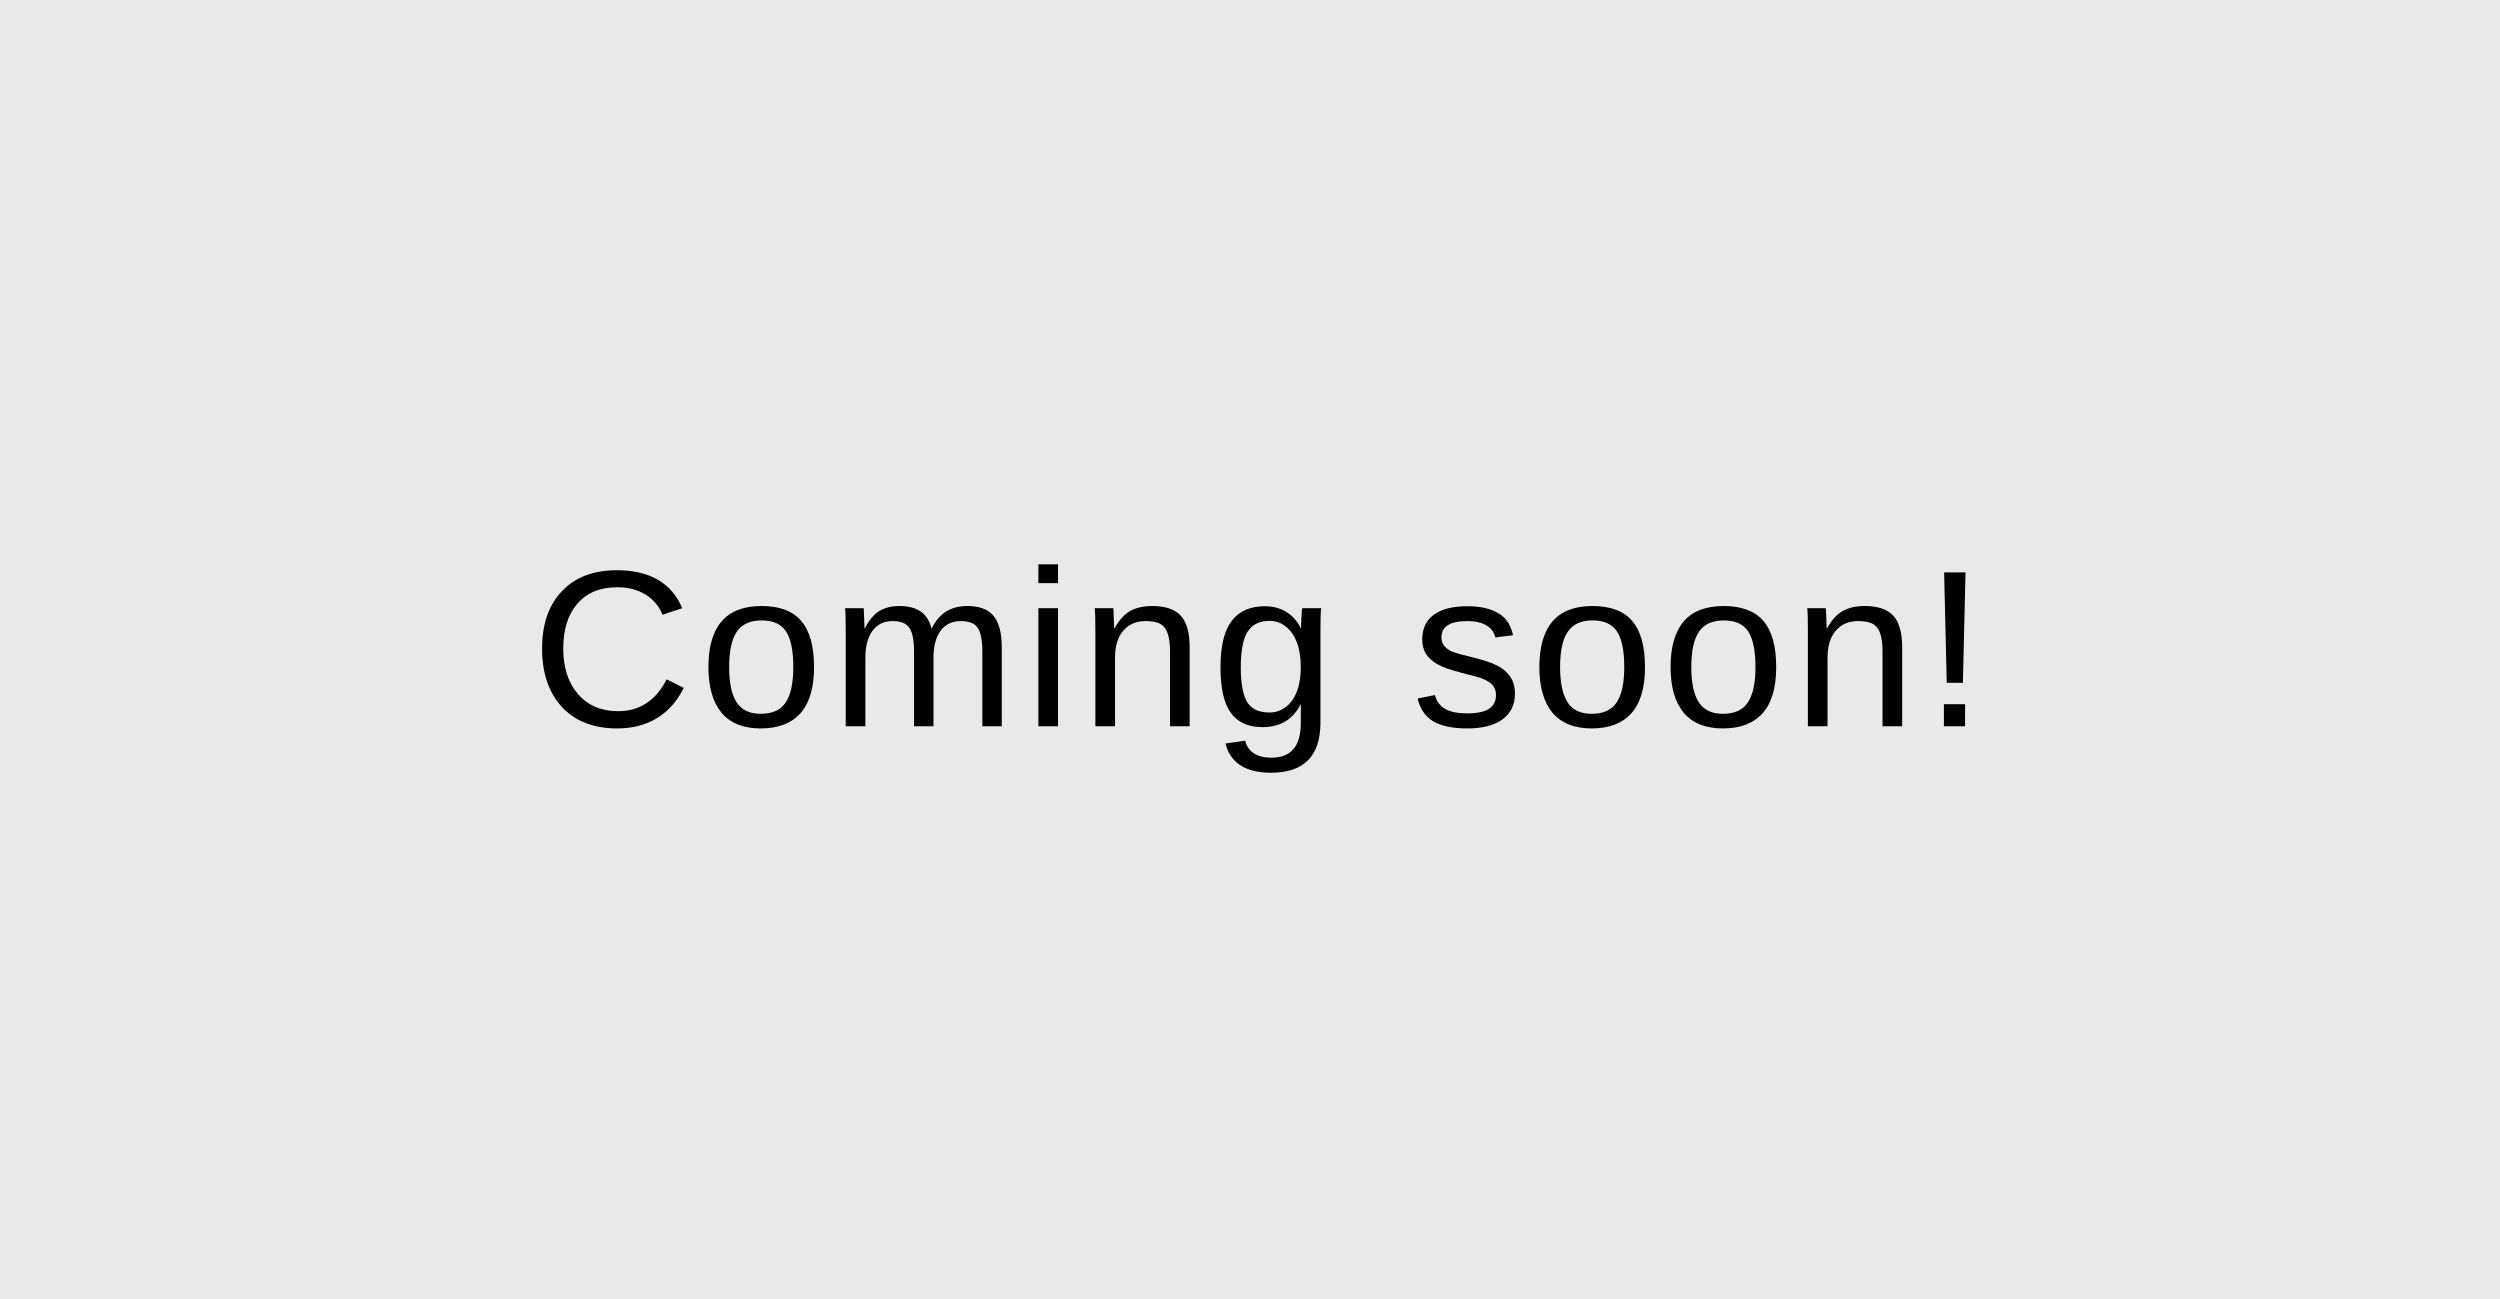
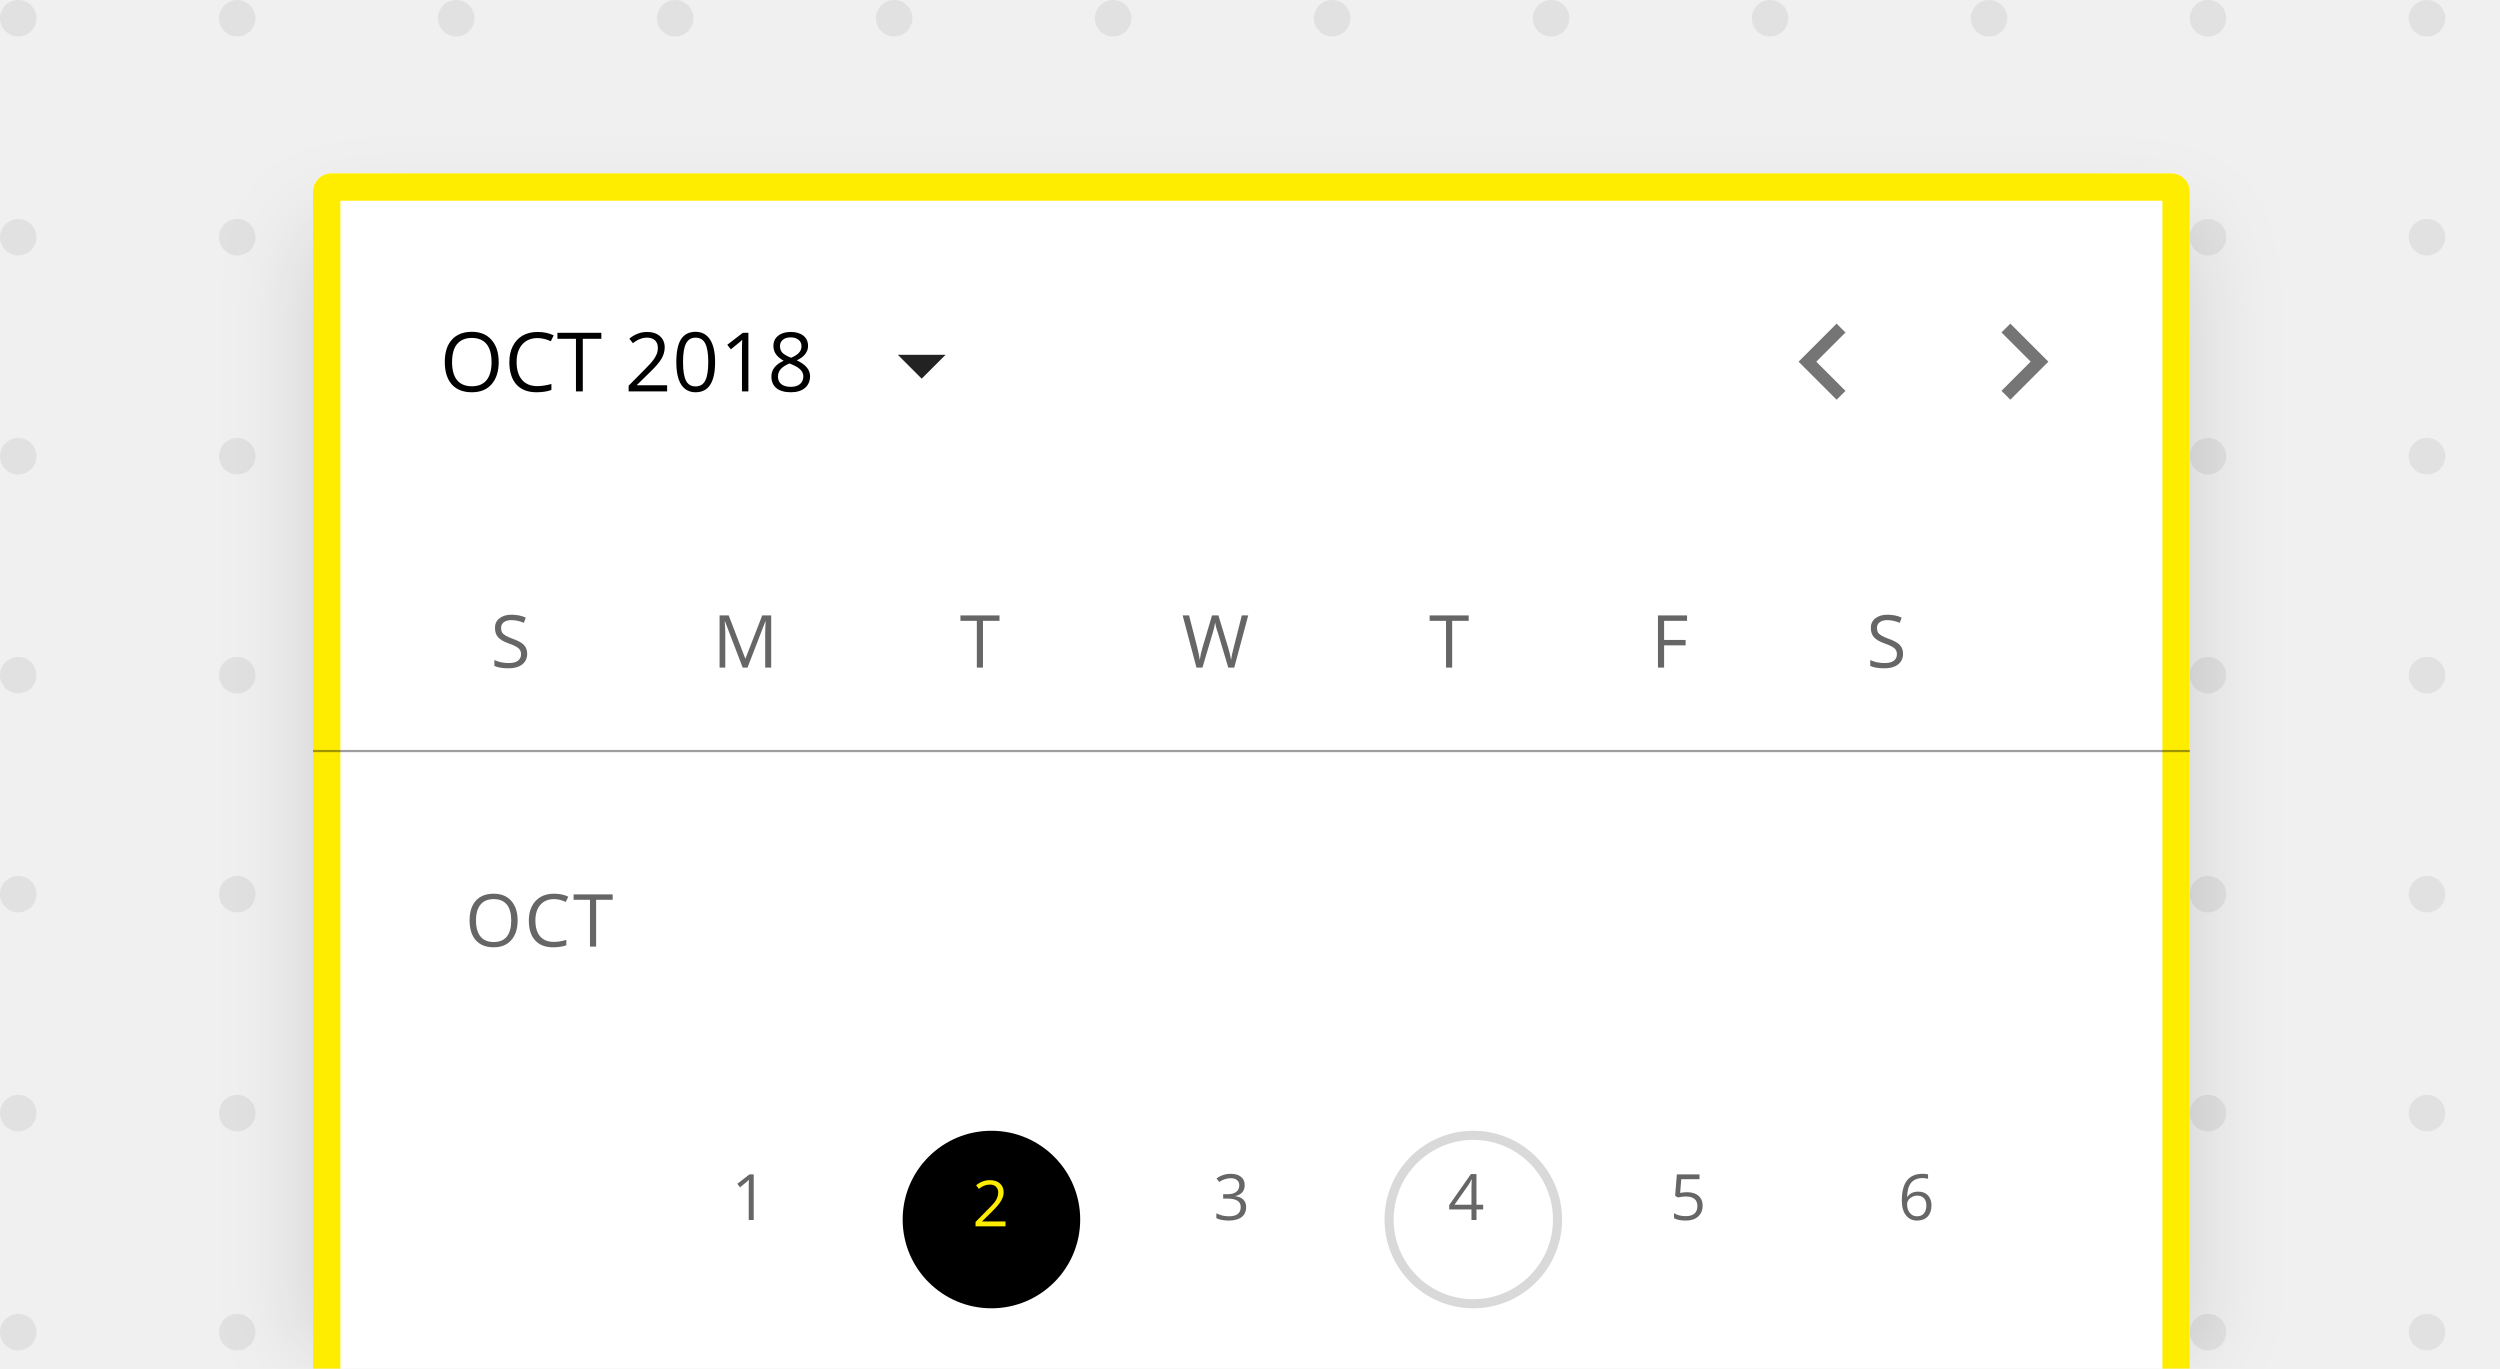
- <svg xmlns="http://www.w3.org/2000/svg" width="179" height="93" viewBox="0 0 179 93">
-   <g id="Group_871" data-name="Group 871" transform="translate(-1298 -756)">
-     <rect id="Rectangle_979" data-name="Rectangle 979" width="179" height="93" transform="translate(1298 756)" fill="#e2e2e2" opacity="0.5" />
-     <text id="_Text_Body_1_Selected_On_Surface_Medium_Emphasis_Left_" data-name="✱ / Text / Body 1 / Selected / On Surface / Medium Emphasis / Left " transform="translate(1336 808)" font-size="16" font-family="ArialMT, Arial" letter-spacing="0.031em">
-       <tspan x="0" y="0">Coming soon!</tspan>
-     </text>
+ <svg xmlns="http://www.w3.org/2000/svg" width="274" height="150" viewBox="0 0 274 150">
+   <defs>
+     <clipPath id="clip-path">
+       <rect width="274" height="150" fill="none" />
+     </clipPath>
+     <clipPath id="clip-path-2">
+       <rect id="Rectángulo_982" data-name="Rectángulo 982" width="274" height="150" transform="translate(1337 2105)" fill="#fff" stroke="#707070" stroke-width="1" />
+     </clipPath>
+     <filter id="Shadow_06dp" x="19.305" y="10" width="235.695" height="276" filterUnits="userSpaceOnUse">
+       <feOffset dy="6" input="SourceAlpha" />
+       <feGaussianBlur stdDeviation="5" result="blur" />
+       <feFlood flood-opacity="0.141" />
+       <feComposite operator="in" in2="blur" />
+       <feComposite in="SourceGraphic" />
+     </filter>
+     <clipPath id="clip-path-3">
+       <rect width="44.475" height="13.203" fill="none" />
+     </clipPath>
+     <clipPath id="clip-path-4">
+       <rect width="5.559" height="12.508" fill="none" />
+     </clipPath>
+     <clipPath id="clip-path-5">
+       <rect width="8.339" height="12.508" fill="none" />
+     </clipPath>
+     <clipPath id="clip-path-7">
+       <rect width="9.034" height="12.508" fill="none" />
+     </clipPath>
+     <clipPath id="clip-path-9">
+       <rect width="4.864" height="12.508" fill="none" />
+     </clipPath>
+     <clipPath id="clip-path-11">
+       <rect width="18.763" height="12.508" fill="none" />
+     </clipPath>
+     <clipPath id="clip-path-12">
+       <rect width="11.119" height="12.508" fill="none" />
+     </clipPath>
+   </defs>
+   <g id="Grupo_1823" data-name="Grupo 1823" transform="translate(-1337 -2105)">
+     <g id="Repetir_cuadrícula_15" data-name="Repetir cuadrícula 15" transform="translate(1337 2105)" opacity="0.65" clip-path="url(#clip-path)">
+       <g transform="translate(-430 -903)">
+         <circle id="Elipse_3" data-name="Elipse 3" cx="2" cy="2" r="2" transform="translate(430 903)" fill="#d9d9d9" />
+       </g>
+       <g transform="translate(-406 -903)">
+         <circle id="Elipse_3-2" data-name="Elipse 3" cx="2" cy="2" r="2" transform="translate(430 903)" fill="#d9d9d9" />
+       </g>
+       <g transform="translate(-382 -903)">
+         <circle id="Elipse_3-3" data-name="Elipse 3" cx="2" cy="2" r="2" transform="translate(430 903)" fill="#d9d9d9" />
+       </g>
+       <g transform="translate(-358 -903)">
+         <circle id="Elipse_3-4" data-name="Elipse 3" cx="2" cy="2" r="2" transform="translate(430 903)" fill="#d9d9d9" />
+       </g>
+       <g transform="translate(-334 -903)">
+         <circle id="Elipse_3-5" data-name="Elipse 3" cx="2" cy="2" r="2" transform="translate(430 903)" fill="#d9d9d9" />
+       </g>
+       <g transform="translate(-310 -903)">
+         <circle id="Elipse_3-6" data-name="Elipse 3" cx="2" cy="2" r="2" transform="translate(430 903)" fill="#d9d9d9" />
+       </g>
+       <g transform="translate(-286 -903)">
+         <circle id="Elipse_3-7" data-name="Elipse 3" cx="2" cy="2" r="2" transform="translate(430 903)" fill="#d9d9d9" />
+       </g>
+       <g transform="translate(-262 -903)">
+         <circle id="Elipse_3-8" data-name="Elipse 3" cx="2" cy="2" r="2" transform="translate(430 903)" fill="#d9d9d9" />
+       </g>
+       <g transform="translate(-238 -903)">
+         <circle id="Elipse_3-9" data-name="Elipse 3" cx="2" cy="2" r="2" transform="translate(430 903)" fill="#d9d9d9" />
+       </g>
+       <g transform="translate(-214 -903)">
+         <circle id="Elipse_3-10" data-name="Elipse 3" cx="2" cy="2" r="2" transform="translate(430 903)" fill="#d9d9d9" />
+       </g>
+       <g transform="translate(-190 -903)">
+         <circle id="Elipse_3-11" data-name="Elipse 3" cx="2" cy="2" r="2" transform="translate(430 903)" fill="#d9d9d9" />
+       </g>
+       <g transform="translate(-166 -903)">
+         <circle id="Elipse_3-12" data-name="Elipse 3" cx="2" cy="2" r="2" transform="translate(430 903)" fill="#d9d9d9" />
+       </g>
+       <g transform="translate(-430 -879)">
+         <circle id="Elipse_3-13" data-name="Elipse 3" cx="2" cy="2" r="2" transform="translate(430 903)" fill="#d9d9d9" />
+       </g>
+       <g transform="translate(-406 -879)">
+         <circle id="Elipse_3-14" data-name="Elipse 3" cx="2" cy="2" r="2" transform="translate(430 903)" fill="#d9d9d9" />
+       </g>
+       <g transform="translate(-382 -879)">
+         <circle id="Elipse_3-15" data-name="Elipse 3" cx="2" cy="2" r="2" transform="translate(430 903)" fill="#d9d9d9" />
+       </g>
+       <g transform="translate(-358 -879)">
+         <circle id="Elipse_3-16" data-name="Elipse 3" cx="2" cy="2" r="2" transform="translate(430 903)" fill="#d9d9d9" />
+       </g>
+       <g transform="translate(-334 -879)">
+         <circle id="Elipse_3-17" data-name="Elipse 3" cx="2" cy="2" r="2" transform="translate(430 903)" fill="#d9d9d9" />
+       </g>
+       <g transform="translate(-310 -879)">
+         <circle id="Elipse_3-18" data-name="Elipse 3" cx="2" cy="2" r="2" transform="translate(430 903)" fill="#d9d9d9" />
+       </g>
+       <g transform="translate(-286 -879)">
+         <circle id="Elipse_3-19" data-name="Elipse 3" cx="2" cy="2" r="2" transform="translate(430 903)" fill="#d9d9d9" />
+       </g>
+       <g transform="translate(-262 -879)">
+         <circle id="Elipse_3-20" data-name="Elipse 3" cx="2" cy="2" r="2" transform="translate(430 903)" fill="#d9d9d9" />
+       </g>
+       <g transform="translate(-238 -879)">
+         <circle id="Elipse_3-21" data-name="Elipse 3" cx="2" cy="2" r="2" transform="translate(430 903)" fill="#d9d9d9" />
+       </g>
+       <g transform="translate(-214 -879)">
+         <circle id="Elipse_3-22" data-name="Elipse 3" cx="2" cy="2" r="2" transform="translate(430 903)" fill="#d9d9d9" />
+       </g>
+       <g transform="translate(-190 -879)">
+         <circle id="Elipse_3-23" data-name="Elipse 3" cx="2" cy="2" r="2" transform="translate(430 903)" fill="#d9d9d9" />
+       </g>
+       <g transform="translate(-166 -879)">
+         <circle id="Elipse_3-24" data-name="Elipse 3" cx="2" cy="2" r="2" transform="translate(430 903)" fill="#d9d9d9" />
+       </g>
+       <g transform="translate(-430 -855)">
+         <circle id="Elipse_3-25" data-name="Elipse 3" cx="2" cy="2" r="2" transform="translate(430 903)" fill="#d9d9d9" />
+       </g>
+       <g transform="translate(-406 -855)">
+         <circle id="Elipse_3-26" data-name="Elipse 3" cx="2" cy="2" r="2" transform="translate(430 903)" fill="#d9d9d9" />
+       </g>
+       <g transform="translate(-382 -855)">
+         <circle id="Elipse_3-27" data-name="Elipse 3" cx="2" cy="2" r="2" transform="translate(430 903)" fill="#d9d9d9" />
+       </g>
+       <g transform="translate(-358 -855)">
+         <circle id="Elipse_3-28" data-name="Elipse 3" cx="2" cy="2" r="2" transform="translate(430 903)" fill="#d9d9d9" />
+       </g>
+       <g transform="translate(-334 -855)">
+         <circle id="Elipse_3-29" data-name="Elipse 3" cx="2" cy="2" r="2" transform="translate(430 903)" fill="#d9d9d9" />
+       </g>
+       <g transform="translate(-310 -855)">
+         <circle id="Elipse_3-30" data-name="Elipse 3" cx="2" cy="2" r="2" transform="translate(430 903)" fill="#d9d9d9" />
+       </g>
+       <g transform="translate(-286 -855)">
+         <circle id="Elipse_3-31" data-name="Elipse 3" cx="2" cy="2" r="2" transform="translate(430 903)" fill="#d9d9d9" />
+       </g>
+       <g transform="translate(-262 -855)">
+         <circle id="Elipse_3-32" data-name="Elipse 3" cx="2" cy="2" r="2" transform="translate(430 903)" fill="#d9d9d9" />
+       </g>
+       <g transform="translate(-238 -855)">
+         <circle id="Elipse_3-33" data-name="Elipse 3" cx="2" cy="2" r="2" transform="translate(430 903)" fill="#d9d9d9" />
+       </g>
+       <g transform="translate(-214 -855)">
+         <circle id="Elipse_3-34" data-name="Elipse 3" cx="2" cy="2" r="2" transform="translate(430 903)" fill="#d9d9d9" />
+       </g>
+       <g transform="translate(-190 -855)">
+         <circle id="Elipse_3-35" data-name="Elipse 3" cx="2" cy="2" r="2" transform="translate(430 903)" fill="#d9d9d9" />
+       </g>
+       <g transform="translate(-166 -855)">
+         <circle id="Elipse_3-36" data-name="Elipse 3" cx="2" cy="2" r="2" transform="translate(430 903)" fill="#d9d9d9" />
+       </g>
+       <g transform="translate(-430 -831)">
+         <circle id="Elipse_3-37" data-name="Elipse 3" cx="2" cy="2" r="2" transform="translate(430 903)" fill="#d9d9d9" />
+       </g>
+       <g transform="translate(-406 -831)">
+         <circle id="Elipse_3-38" data-name="Elipse 3" cx="2" cy="2" r="2" transform="translate(430 903)" fill="#d9d9d9" />
+       </g>
+       <g transform="translate(-382 -831)">
+         <circle id="Elipse_3-39" data-name="Elipse 3" cx="2" cy="2" r="2" transform="translate(430 903)" fill="#d9d9d9" />
+       </g>
+       <g transform="translate(-358 -831)">
+         <circle id="Elipse_3-40" data-name="Elipse 3" cx="2" cy="2" r="2" transform="translate(430 903)" fill="#d9d9d9" />
+       </g>
+       <g transform="translate(-334 -831)">
+         <circle id="Elipse_3-41" data-name="Elipse 3" cx="2" cy="2" r="2" transform="translate(430 903)" fill="#d9d9d9" />
+       </g>
+       <g transform="translate(-310 -831)">
+         <circle id="Elipse_3-42" data-name="Elipse 3" cx="2" cy="2" r="2" transform="translate(430 903)" fill="#d9d9d9" />
+       </g>
+       <g transform="translate(-286 -831)">
+         <circle id="Elipse_3-43" data-name="Elipse 3" cx="2" cy="2" r="2" transform="translate(430 903)" fill="#d9d9d9" />
+       </g>
+       <g transform="translate(-262 -831)">
+         <circle id="Elipse_3-44" data-name="Elipse 3" cx="2" cy="2" r="2" transform="translate(430 903)" fill="#d9d9d9" />
+       </g>
+       <g transform="translate(-238 -831)">
+         <circle id="Elipse_3-45" data-name="Elipse 3" cx="2" cy="2" r="2" transform="translate(430 903)" fill="#d9d9d9" />
+       </g>
+       <g transform="translate(-214 -831)">
+         <circle id="Elipse_3-46" data-name="Elipse 3" cx="2" cy="2" r="2" transform="translate(430 903)" fill="#d9d9d9" />
+       </g>
+       <g transform="translate(-190 -831)">
+         <circle id="Elipse_3-47" data-name="Elipse 3" cx="2" cy="2" r="2" transform="translate(430 903)" fill="#d9d9d9" />
+       </g>
+       <g transform="translate(-166 -831)">
+         <circle id="Elipse_3-48" data-name="Elipse 3" cx="2" cy="2" r="2" transform="translate(430 903)" fill="#d9d9d9" />
+       </g>
+       <g transform="translate(-430 -807)">
+         <circle id="Elipse_3-49" data-name="Elipse 3" cx="2" cy="2" r="2" transform="translate(430 903)" fill="#d9d9d9" />
+       </g>
+       <g transform="translate(-406 -807)">
+         <circle id="Elipse_3-50" data-name="Elipse 3" cx="2" cy="2" r="2" transform="translate(430 903)" fill="#d9d9d9" />
+       </g>
+       <g transform="translate(-382 -807)">
+         <circle id="Elipse_3-51" data-name="Elipse 3" cx="2" cy="2" r="2" transform="translate(430 903)" fill="#d9d9d9" />
+       </g>
+       <g transform="translate(-358 -807)">
+         <circle id="Elipse_3-52" data-name="Elipse 3" cx="2" cy="2" r="2" transform="translate(430 903)" fill="#d9d9d9" />
+       </g>
+       <g transform="translate(-334 -807)">
+         <circle id="Elipse_3-53" data-name="Elipse 3" cx="2" cy="2" r="2" transform="translate(430 903)" fill="#d9d9d9" />
+       </g>
+       <g transform="translate(-310 -807)">
+         <circle id="Elipse_3-54" data-name="Elipse 3" cx="2" cy="2" r="2" transform="translate(430 903)" fill="#d9d9d9" />
+       </g>
+       <g transform="translate(-286 -807)">
+         <circle id="Elipse_3-55" data-name="Elipse 3" cx="2" cy="2" r="2" transform="translate(430 903)" fill="#d9d9d9" />
+       </g>
+       <g transform="translate(-262 -807)">
+         <circle id="Elipse_3-56" data-name="Elipse 3" cx="2" cy="2" r="2" transform="translate(430 903)" fill="#d9d9d9" />
+       </g>
+       <g transform="translate(-238 -807)">
+         <circle id="Elipse_3-57" data-name="Elipse 3" cx="2" cy="2" r="2" transform="translate(430 903)" fill="#d9d9d9" />
+       </g>
+       <g transform="translate(-214 -807)">
+         <circle id="Elipse_3-58" data-name="Elipse 3" cx="2" cy="2" r="2" transform="translate(430 903)" fill="#d9d9d9" />
+       </g>
+       <g transform="translate(-190 -807)">
+         <circle id="Elipse_3-59" data-name="Elipse 3" cx="2" cy="2" r="2" transform="translate(430 903)" fill="#d9d9d9" />
+       </g>
+       <g transform="translate(-166 -807)">
+         <circle id="Elipse_3-60" data-name="Elipse 3" cx="2" cy="2" r="2" transform="translate(430 903)" fill="#d9d9d9" />
+       </g>
+       <g transform="translate(-430 -783)">
+         <circle id="Elipse_3-61" data-name="Elipse 3" cx="2" cy="2" r="2" transform="translate(430 903)" fill="#d9d9d9" />
+       </g>
+       <g transform="translate(-406 -783)">
+         <circle id="Elipse_3-62" data-name="Elipse 3" cx="2" cy="2" r="2" transform="translate(430 903)" fill="#d9d9d9" />
+       </g>
+       <g transform="translate(-382 -783)">
+         <circle id="Elipse_3-63" data-name="Elipse 3" cx="2" cy="2" r="2" transform="translate(430 903)" fill="#d9d9d9" />
+       </g>
+       <g transform="translate(-358 -783)">
+         <circle id="Elipse_3-64" data-name="Elipse 3" cx="2" cy="2" r="2" transform="translate(430 903)" fill="#d9d9d9" />
+       </g>
+       <g transform="translate(-334 -783)">
+         <circle id="Elipse_3-65" data-name="Elipse 3" cx="2" cy="2" r="2" transform="translate(430 903)" fill="#d9d9d9" />
+       </g>
+       <g transform="translate(-310 -783)">
+         <circle id="Elipse_3-66" data-name="Elipse 3" cx="2" cy="2" r="2" transform="translate(430 903)" fill="#d9d9d9" />
+       </g>
+       <g transform="translate(-286 -783)">
+         <circle id="Elipse_3-67" data-name="Elipse 3" cx="2" cy="2" r="2" transform="translate(430 903)" fill="#d9d9d9" />
+       </g>
+       <g transform="translate(-262 -783)">
+         <circle id="Elipse_3-68" data-name="Elipse 3" cx="2" cy="2" r="2" transform="translate(430 903)" fill="#d9d9d9" />
+       </g>
+       <g transform="translate(-238 -783)">
+         <circle id="Elipse_3-69" data-name="Elipse 3" cx="2" cy="2" r="2" transform="translate(430 903)" fill="#d9d9d9" />
+       </g>
+       <g transform="translate(-214 -783)">
+         <circle id="Elipse_3-70" data-name="Elipse 3" cx="2" cy="2" r="2" transform="translate(430 903)" fill="#d9d9d9" />
+       </g>
+       <g transform="translate(-190 -783)">
+         <circle id="Elipse_3-71" data-name="Elipse 3" cx="2" cy="2" r="2" transform="translate(430 903)" fill="#d9d9d9" />
+       </g>
+       <g transform="translate(-166 -783)">
+         <circle id="Elipse_3-72" data-name="Elipse 3" cx="2" cy="2" r="2" transform="translate(430 903)" fill="#d9d9d9" />
+       </g>
+       <g transform="translate(-430 -759)">
+         <circle id="Elipse_3-73" data-name="Elipse 3" cx="2" cy="2" r="2" transform="translate(430 903)" fill="#d9d9d9" />
+       </g>
+       <g transform="translate(-406 -759)">
+         <circle id="Elipse_3-74" data-name="Elipse 3" cx="2" cy="2" r="2" transform="translate(430 903)" fill="#d9d9d9" />
+       </g>
+       <g transform="translate(-382 -759)">
+         <circle id="Elipse_3-75" data-name="Elipse 3" cx="2" cy="2" r="2" transform="translate(430 903)" fill="#d9d9d9" />
+       </g>
+       <g transform="translate(-358 -759)">
+         <circle id="Elipse_3-76" data-name="Elipse 3" cx="2" cy="2" r="2" transform="translate(430 903)" fill="#d9d9d9" />
+       </g>
+       <g transform="translate(-334 -759)">
+         <circle id="Elipse_3-77" data-name="Elipse 3" cx="2" cy="2" r="2" transform="translate(430 903)" fill="#d9d9d9" />
+       </g>
+       <g transform="translate(-310 -759)">
+         <circle id="Elipse_3-78" data-name="Elipse 3" cx="2" cy="2" r="2" transform="translate(430 903)" fill="#d9d9d9" />
+       </g>
+       <g transform="translate(-286 -759)">
+         <circle id="Elipse_3-79" data-name="Elipse 3" cx="2" cy="2" r="2" transform="translate(430 903)" fill="#d9d9d9" />
+       </g>
+       <g transform="translate(-262 -759)">
+         <circle id="Elipse_3-80" data-name="Elipse 3" cx="2" cy="2" r="2" transform="translate(430 903)" fill="#d9d9d9" />
+       </g>
+       <g transform="translate(-238 -759)">
+         <circle id="Elipse_3-81" data-name="Elipse 3" cx="2" cy="2" r="2" transform="translate(430 903)" fill="#d9d9d9" />
+       </g>
+       <g transform="translate(-214 -759)">
+         <circle id="Elipse_3-82" data-name="Elipse 3" cx="2" cy="2" r="2" transform="translate(430 903)" fill="#d9d9d9" />
+       </g>
+       <g transform="translate(-190 -759)">
+         <circle id="Elipse_3-83" data-name="Elipse 3" cx="2" cy="2" r="2" transform="translate(430 903)" fill="#d9d9d9" />
+       </g>
+       <g transform="translate(-166 -759)">
+         <circle id="Elipse_3-84" data-name="Elipse 3" cx="2" cy="2" r="2" transform="translate(430 903)" fill="#d9d9d9" />
+       </g>
+     </g>
+     <g id="Enmascarar_grupo_14" data-name="Enmascarar grupo 14" clip-path="url(#clip-path-2)">
+       <g id="Grupo_278" data-name="Grupo 278" transform="translate(887.305 1098)">
+         <g id="Shadow_06dp-2" data-name="Shadow / 06dp" transform="translate(484 1026)">
+           <g transform="matrix(1, 0, 0, 1, -34.31, -19)" filter="url(#Shadow_06dp)">
+             <g id="Shadow_06dp-3" data-name="Shadow / 06dp" transform="translate(34.31 19)" fill="#fff" stroke="#ffed00" stroke-width="3">
+               <rect width="205.695" height="246" rx="2" stroke="none" />
+               <rect x="1.5" y="1.5" width="202.695" height="243" rx="0.5" fill="none" />
+             </g>
+           </g>
+         </g>
+         <g id="Grupo_269" data-name="Grupo 269" transform="translate(641.051 1038.508)">
+           <g id="Icon_Keyboard_Arrow_-_Right_Filled" data-name="Icon / Keyboard Arrow - Right / Filled" transform="translate(22.237 0)">
+             <rect id="Box" width="16.678" height="16.678" transform="translate(0 0)" fill="none" />
+             <path id="Icon_Keyboard_Arrow_-_Up_Dark" data-name="Icon / Keyboard Arrow - Up / Dark" d="M7.366,5.142l-3.2-3.2-3.2,3.2L0,4.169,4.169,0,8.339,4.169Z" transform="translate(10.91 3.961) rotate(90)" fill="rgba(0,0,0,0.54)" />
+           </g>
+           <g id="Icon_Keyboard_Arrow_-_Left_Filled" data-name="Icon / Keyboard Arrow - Left / Filled" transform="translate(0 0)">
+             <rect id="Box-2" data-name="Box" width="16.678" height="16.678" transform="translate(0 0)" fill="none" />
+             <path id="Icon_Keyboard_Arrow_-_Up_Dark-2" data-name="Icon / Keyboard Arrow - Up / Dark" d="M7.366,5.142l-3.2-3.2-3.2,3.2L0,4.169,4.169,0,8.339,4.169Z" transform="translate(5.768 12.3) rotate(-90)" fill="rgba(0,0,0,0.54)" />
+           </g>
+         </g>
+         <g id="Icon_Arrow_Drop_Down_Filled" data-name="Icon / Arrow Drop Down / Filled" transform="translate(542.373 1038.508)">
+           <rect id="Box-3" data-name="Box" width="16.678" height="16.678" transform="translate(0 0)" fill="none" />
+           <path id="Icon_Arrow_Drop_Down" data-name="Icon / Arrow Drop Down" d="M111-20l2.614,2.614L116.228-20Z" transform="translate(-105.275 27.379)" fill="rgba(0,0,0,0.87)" opacity="0.995" />
+         </g>
+         <path id="Divider" d="M75-1524.755H280.695V-1525H75Z" transform="translate(409 2614.191)" fill="rgba(0,0,0,0.38)" />
+         <g id="Subtitle2_Open_Sans_Regular" data-name="Subtitle2 / Open Sans / Regular" transform="translate(497.898 1039.898)" clip-path="url(#clip-path-3)">
+           <text id="_Text_Subtitle_2_Selected_On_Surface_Medium_Emphasis_Left_" data-name="✱ / Text / Subtitle 2 / Selected / On Surface / Medium Emphasis / Left " transform="translate(0 10)" font-size="9" font-family="OpenSans-Regular, Open Sans" letter-spacing="0.007em">
+             <tspan x="0" y="0">OCT 2018</tspan>
+           </text>
+         </g>
+         <g id="Caption_Open_Sans_Regular" data-name="Caption / Open Sans / Regular" transform="translate(503.458 1071.169)" clip-path="url(#clip-path-4)">
+           <text id="_Text_Caption_Selected_On_Surface_Medium_Emphasis_Left_" data-name="✱ / Text / Caption / Selected / On Surface / Medium Emphasis / Left " transform="translate(0 9)" fill="rgba(0,0,0,0.6)" font-size="8" font-family="OpenSans-Regular, Open Sans" letter-spacing="0.033em">
+             <tspan x="0" y="0">S</tspan>
+           </text>
+         </g>
+         <g id="Caption_Open_Sans_Regular-2" data-name="Caption / Open Sans / Regular" transform="translate(527.78 1071.169)" clip-path="url(#clip-path-5)">
+           <text id="_Text_Caption_Selected_On_Surface_Medium_Emphasis_Left_2" data-name="✱ / Text / Caption / Selected / On Surface / Medium Emphasis / Left " transform="translate(0 9)" fill="rgba(0,0,0,0.6)" font-size="8" font-family="OpenSans-Regular, Open Sans" letter-spacing="0.033em">
+             <tspan x="0" y="0">M</tspan>
+           </text>
+         </g>
+         <g id="Caption_Open_Sans_Regular-3" data-name="Caption / Open Sans / Regular" transform="translate(554.881 1071.169)" clip-path="url(#clip-path-4)">
+           <text id="_Text_Caption_Selected_On_Surface_Medium_Emphasis_Left_3" data-name="✱ / Text / Caption / Selected / On Surface / Medium Emphasis / Left " transform="translate(0 9)" fill="rgba(0,0,0,0.6)" font-size="8" font-family="OpenSans-Regular, Open Sans" letter-spacing="0.033em">
+             <tspan x="0" y="0">T</tspan>
+           </text>
+         </g>
+         <g id="Caption_Open_Sans_Regular-4" data-name="Caption / Open Sans / Regular" transform="translate(579.203 1071.169)" clip-path="url(#clip-path-7)">
+           <text id="_Text_Caption_Selected_On_Surface_Medium_Emphasis_Left_4" data-name="✱ / Text / Caption / Selected / On Surface / Medium Emphasis / Left " transform="translate(0 9)" fill="rgba(0,0,0,0.6)" font-size="8" font-family="OpenSans-Regular, Open Sans" letter-spacing="0.033em">
+             <tspan x="0" y="0">W</tspan>
+           </text>
+         </g>
+         <g id="Caption_Open_Sans_Regular-5" data-name="Caption / Open Sans / Regular" transform="translate(606.305 1071.169)" clip-path="url(#clip-path-4)">
+           <text id="_Text_Caption_Selected_On_Surface_Medium_Emphasis_Left_5" data-name="✱ / Text / Caption / Selected / On Surface / Medium Emphasis / Left " transform="translate(0 9)" fill="rgba(0,0,0,0.6)" font-size="8" font-family="OpenSans-Regular, Open Sans" letter-spacing="0.033em">
+             <tspan x="0" y="0">T</tspan>
+           </text>
+         </g>
+         <g id="Caption_Open_Sans_Regular-6" data-name="Caption / Open Sans / Regular" transform="translate(630.627 1071.169)" clip-path="url(#clip-path-9)">
+           <text id="_Text_Caption_Selected_On_Surface_Medium_Emphasis_Left_6" data-name="✱ / Text / Caption / Selected / On Surface / Medium Emphasis / Left " transform="translate(0 9)" fill="rgba(0,0,0,0.6)" font-size="8" font-family="OpenSans-Regular, Open Sans" letter-spacing="0.033em">
+             <tspan x="0" y="0">F</tspan>
+           </text>
+         </g>
+         <g id="Caption_Open_Sans_Regular-7" data-name="Caption / Open Sans / Regular" transform="translate(654.254 1071.169)" clip-path="url(#clip-path-4)">
+           <text id="_Text_Caption_Selected_On_Surface_Medium_Emphasis_Left_7" data-name="✱ / Text / Caption / Selected / On Surface / Medium Emphasis / Left " transform="translate(0 9)" fill="rgba(0,0,0,0.6)" font-size="8" font-family="OpenSans-Regular, Open Sans" letter-spacing="0.033em">
+             <tspan x="0" y="0">S</tspan>
+           </text>
+         </g>
+         <g id="Caption_Open_Sans_Regular-8" data-name="Caption / Open Sans / Regular" transform="translate(500.678 1101.746)" clip-path="url(#clip-path-11)">
+           <text id="_Text_Caption_Selected_On_Surface_Medium_Emphasis_Left_8" data-name="✱ / Text / Caption / Selected / On Surface / Medium Emphasis / Left " transform="translate(0 9)" fill="rgba(0,0,0,0.6)" font-size="8" font-family="OpenSans-Regular, Open Sans" letter-spacing="0.033em">
+             <tspan x="0" y="0">OCT</tspan>
+           </text>
+         </g>
+         <g id="Grupo_273" data-name="Grupo 273" transform="translate(501.373 1206.678)">
+           <g id="Caption_Open_Sans_Regular-9" data-name="Caption / Open Sans / Regular" transform="translate(0)" clip-path="url(#clip-path-12)">
+             <text id="_Text_Caption_Selected_On_Surface_Medium_Emphasis_Left_9" data-name="✱ / Text / Caption / Selected / On Surface / Medium Emphasis / Left " transform="translate(0 9)" fill="rgba(0,0,0,0.6)" font-size="8" font-family="OpenSans-Regular, Open Sans" letter-spacing="0.033em">
+               <tspan x="0" y="0">21</tspan>
+             </text>
+           </g>
+           <g id="Caption_Open_Sans_Regular-10" data-name="Caption / Open Sans / Regular" transform="translate(25.712)" clip-path="url(#clip-path-12)">
+             <text id="_Text_Caption_Selected_On_Surface_Medium_Emphasis_Left_10" data-name="✱ / Text / Caption / Selected / On Surface / Medium Emphasis / Left " transform="translate(0 9)" fill="rgba(0,0,0,0.6)" font-size="8" font-family="OpenSans-Regular, Open Sans" letter-spacing="0.033em">
+               <tspan x="0" y="0">22</tspan>
+             </text>
+           </g>
+           <g id="Caption_Open_Sans_Regular-11" data-name="Caption / Open Sans / Regular" transform="translate(52.119)" clip-path="url(#clip-path-12)">
+             <text id="_Text_Caption_Selected_On_Surface_Medium_Emphasis_Left_11" data-name="✱ / Text / Caption / Selected / On Surface / Medium Emphasis / Left " transform="translate(0 9)" fill="rgba(0,0,0,0.6)" font-size="8" font-family="OpenSans-Regular, Open Sans" letter-spacing="0.033em">
+               <tspan x="0" y="0">23</tspan>
+             </text>
+           </g>
+           <g id="Caption_Open_Sans_Regular-12" data-name="Caption / Open Sans / Regular" transform="translate(78.525)" clip-path="url(#clip-path-12)">
+             <text id="_Text_Caption_Selected_On_Surface_Medium_Emphasis_Left_12" data-name="✱ / Text / Caption / Selected / On Surface / Medium Emphasis / Left " transform="translate(0 9)" fill="rgba(0,0,0,0.6)" font-size="8" font-family="OpenSans-Regular, Open Sans" letter-spacing="0.033em">
+               <tspan x="0" y="0">24</tspan>
+             </text>
+           </g>
+           <g id="Caption_Open_Sans_Regular-13" data-name="Caption / Open Sans / Regular" transform="translate(104.237)" clip-path="url(#clip-path-12)">
+             <text id="_Text_Caption_Selected_On_Surface_Medium_Emphasis_Left_13" data-name="✱ / Text / Caption / Selected / On Surface / Medium Emphasis / Left " transform="translate(0 9)" fill="rgba(0,0,0,0.6)" font-size="8" font-family="OpenSans-Regular, Open Sans" letter-spacing="0.033em">
+               <tspan x="0" y="0">25</tspan>
+             </text>
+           </g>
+           <g id="Caption_Open_Sans_Regular-14" data-name="Caption / Open Sans / Regular" transform="translate(128.559)" clip-path="url(#clip-path-12)">
+             <text id="_Text_Caption_Selected_On_Surface_Medium_Emphasis_Left_14" data-name="✱ / Text / Caption / Selected / On Surface / Medium Emphasis / Left " transform="translate(0 9)" fill="rgba(0,0,0,0.6)" font-size="8" font-family="OpenSans-Regular, Open Sans" letter-spacing="0.033em">
+               <tspan x="0" y="0">26</tspan>
+             </text>
+           </g>
+           <g id="Caption_Open_Sans_Regular-15" data-name="Caption / Open Sans / Regular" transform="translate(153.576)" clip-path="url(#clip-path-12)">
+             <text id="_Text_Caption_Selected_On_Surface_Medium_Emphasis_Left_15" data-name="✱ / Text / Caption / Selected / On Surface / Medium Emphasis / Left " transform="translate(0 9)" fill="rgba(0,0,0,0.6)" font-size="8" font-family="OpenSans-Regular, Open Sans" letter-spacing="0.033em">
+               <tspan x="0" y="0">27</tspan>
+             </text>
+           </g>
+         </g>
+         <g id="Grupo_272" data-name="Grupo 272" transform="translate(501.373 1182.356)">
+           <g id="Caption_Open_Sans_Regular-16" data-name="Caption / Open Sans / Regular" transform="translate(0)" clip-path="url(#clip-path-12)">
+             <text id="_Text_Caption_Selected_On_Surface_Medium_Emphasis_Left_16" data-name="✱ / Text / Caption / Selected / On Surface / Medium Emphasis / Left " transform="translate(0 9)" fill="rgba(0,0,0,0.6)" font-size="8" font-family="OpenSans-Regular, Open Sans" letter-spacing="0.033em">
+               <tspan x="0" y="0">14</tspan>
+             </text>
+           </g>
+           <g id="Caption_Open_Sans_Regular-17" data-name="Caption / Open Sans / Regular" transform="translate(25.712)" clip-path="url(#clip-path-12)">
+             <text id="_Text_Caption_Selected_On_Surface_Medium_Emphasis_Left_17" data-name="✱ / Text / Caption / Selected / On Surface / Medium Emphasis / Left " transform="translate(0 9)" fill="rgba(0,0,0,0.6)" font-size="8" font-family="OpenSans-Regular, Open Sans" letter-spacing="0.033em">
+               <tspan x="0" y="0">15</tspan>
+             </text>
+           </g>
+           <g id="Caption_Open_Sans_Regular-18" data-name="Caption / Open Sans / Regular" transform="translate(52.119)" clip-path="url(#clip-path-12)">
+             <text id="_Text_Caption_Selected_On_Surface_Medium_Emphasis_Left_18" data-name="✱ / Text / Caption / Selected / On Surface / Medium Emphasis / Left " transform="translate(0 9)" fill="rgba(0,0,0,0.6)" font-size="8" font-family="OpenSans-Regular, Open Sans" letter-spacing="0.033em">
+               <tspan x="0" y="0">16</tspan>
+             </text>
+           </g>
+           <g id="Caption_Open_Sans_Regular-19" data-name="Caption / Open Sans / Regular" transform="translate(78.525)" clip-path="url(#clip-path-12)">
+             <text id="_Text_Caption_Selected_On_Surface_Medium_Emphasis_Left_19" data-name="✱ / Text / Caption / Selected / On Surface / Medium Emphasis / Left " transform="translate(0 9)" fill="rgba(0,0,0,0.6)" font-size="8" font-family="OpenSans-Regular, Open Sans" letter-spacing="0.033em">
+               <tspan x="0" y="0">17</tspan>
+             </text>
+           </g>
+           <g id="Caption_Open_Sans_Regular-20" data-name="Caption / Open Sans / Regular" transform="translate(104.237)" clip-path="url(#clip-path-12)">
+             <text id="_Text_Caption_Selected_On_Surface_Medium_Emphasis_Left_20" data-name="✱ / Text / Caption / Selected / On Surface / Medium Emphasis / Left " transform="translate(0 9)" fill="rgba(0,0,0,0.6)" font-size="8" font-family="OpenSans-Regular, Open Sans" letter-spacing="0.033em">
+               <tspan x="0" y="0">18</tspan>
+             </text>
+           </g>
+           <g id="Caption_Open_Sans_Regular-21" data-name="Caption / Open Sans / Regular" transform="translate(128.559)" clip-path="url(#clip-path-12)">
+             <text id="_Text_Caption_Selected_On_Surface_Medium_Emphasis_Left_21" data-name="✱ / Text / Caption / Selected / On Surface / Medium Emphasis / Left " transform="translate(0 9)" fill="rgba(0,0,0,0.6)" font-size="8" font-family="OpenSans-Regular, Open Sans" letter-spacing="0.033em">
+               <tspan x="0" y="0">19</tspan>
+             </text>
+           </g>
+           <g id="Caption_Open_Sans_Regular-22" data-name="Caption / Open Sans / Regular" transform="translate(153.576)" clip-path="url(#clip-path-12)">
+             <text id="_Text_Caption_Selected_On_Surface_Medium_Emphasis_Left_22" data-name="✱ / Text / Caption / Selected / On Surface / Medium Emphasis / Left " transform="translate(0 9)" fill="rgba(0,0,0,0.6)" font-size="8" font-family="OpenSans-Regular, Open Sans" letter-spacing="0.033em">
+               <tspan x="0" y="0">20</tspan>
+             </text>
+           </g>
+         </g>
+         <g id="Grupo_274" data-name="Grupo 274" transform="translate(501.373 1231)">
+           <g id="Caption_Open_Sans_Regular-23" data-name="Caption / Open Sans / Regular" transform="translate(0)" clip-path="url(#clip-path-12)">
+             <text id="_Text_Caption_Selected_On_Surface_Medium_Emphasis_Left_23" data-name="✱ / Text / Caption / Selected / On Surface / Medium Emphasis / Left " transform="translate(0 9)" fill="rgba(0,0,0,0.6)" font-size="8" font-family="OpenSans-Regular, Open Sans" letter-spacing="0.033em">
+               <tspan x="0" y="0">28</tspan>
+             </text>
+           </g>
+           <g id="Caption_Open_Sans_Regular-24" data-name="Caption / Open Sans / Regular" transform="translate(25.712)" clip-path="url(#clip-path-12)">
+             <text id="_Text_Caption_Selected_On_Surface_Medium_Emphasis_Left_24" data-name="✱ / Text / Caption / Selected / On Surface / Medium Emphasis / Left " transform="translate(0 9)" fill="rgba(0,0,0,0.6)" font-size="8" font-family="OpenSans-Regular, Open Sans" letter-spacing="0.033em">
+               <tspan x="0" y="0">29</tspan>
+             </text>
+           </g>
+           <g id="Caption_Open_Sans_Regular-25" data-name="Caption / Open Sans / Regular" transform="translate(52.119)" clip-path="url(#clip-path-12)">
+             <text id="_Text_Caption_Selected_On_Surface_Medium_Emphasis_Left_25" data-name="✱ / Text / Caption / Selected / On Surface / Medium Emphasis / Left " transform="translate(0 9)" fill="rgba(0,0,0,0.6)" font-size="8" font-family="OpenSans-Regular, Open Sans" letter-spacing="0.033em">
+               <tspan x="0" y="0">30</tspan>
+             </text>
+           </g>
+           <g id="Caption_Open_Sans_Regular-26" data-name="Caption / Open Sans / Regular" transform="translate(77.831)" clip-path="url(#clip-path-12)">
+             <text id="_Text_Caption_Selected_On_Surface_Medium_Emphasis_Left_26" data-name="✱ / Text / Caption / Selected / On Surface / Medium Emphasis / Left " transform="translate(0 9)" fill="rgba(0,0,0,0.6)" font-size="8" font-family="OpenSans-Regular, Open Sans" letter-spacing="0.033em">
+               <tspan x="0" y="0">31</tspan>
+             </text>
+           </g>
+         </g>
+         <g id="Grupo_270" data-name="Grupo 270" transform="translate(504.153 1158.034)">
+           <g id="Caption_Open_Sans_Regular-27" data-name="Caption / Open Sans / Regular" transform="translate(0 0)" clip-path="url(#clip-path-4)">
+             <text id="_Text_Caption_Selected_On_Surface_Medium_Emphasis_Left_27" data-name="✱ / Text / Caption / Selected / On Surface / Medium Emphasis / Left " transform="translate(0 7)" fill="rgba(0,0,0,0.6)" font-size="7" font-family="OpenSans-Regular, Open Sans" letter-spacing="0.033em">
+               <tspan x="0" y="0">7</tspan>
+             </text>
+           </g>
+           <g id="Caption_Open_Sans_Regular-28" data-name="Caption / Open Sans / Regular" transform="translate(25.712 0)" clip-path="url(#clip-path-4)">
+             <text id="_Text_Caption_Selected_On_Surface_Medium_Emphasis_Left_28" data-name="✱ / Text / Caption / Selected / On Surface / Medium Emphasis / Left " transform="translate(0 7)" fill="rgba(0,0,0,0.6)" font-size="7" font-family="OpenSans-Regular, Open Sans" letter-spacing="0.033em">
+               <tspan x="0" y="0">8</tspan>
+             </text>
+           </g>
+           <g id="Caption_Open_Sans_Regular-29" data-name="Caption / Open Sans / Regular" transform="translate(52.119 0)" clip-path="url(#clip-path-4)">
+             <text id="_Text_Caption_Selected_On_Surface_Medium_Emphasis_Left_29" data-name="✱ / Text / Caption / Selected / On Surface / Medium Emphasis / Left " transform="translate(0 7)" fill="rgba(0,0,0,0.6)" font-size="7" font-family="OpenSans-Regular, Open Sans" letter-spacing="0.033em">
+               <tspan x="0" y="0">9</tspan>
+             </text>
+           </g>
+           <g id="Caption_Open_Sans_Regular-30" data-name="Caption / Open Sans / Regular" transform="translate(76.441 0)" clip-path="url(#clip-path-12)">
+             <text id="_Text_Caption_Selected_On_Surface_Medium_Emphasis_Left_30" data-name="✱ / Text / Caption / Selected / On Surface / Medium Emphasis / Left " transform="translate(0 9)" fill="rgba(0,0,0,0.6)" font-size="8" font-family="OpenSans-Regular, Open Sans" letter-spacing="0.033em">
+               <tspan x="0" y="0">10</tspan>
+             </text>
+           </g>
+           <g id="Caption_Open_Sans_Regular-31" data-name="Caption / Open Sans / Regular" transform="translate(102.153 0)" clip-path="url(#clip-path-12)">
+             <text id="_Text_Caption_Selected_On_Surface_Medium_Emphasis_Left_31" data-name="✱ / Text / Caption / Selected / On Surface / Medium Emphasis / Left " transform="translate(0 9)" fill="rgba(0,0,0,0.6)" font-size="8" font-family="OpenSans-Regular, Open Sans" letter-spacing="0.033em">
+               <tspan x="0" y="0">11</tspan>
+             </text>
+           </g>
+           <g id="Caption_Open_Sans_Regular-32" data-name="Caption / Open Sans / Regular" transform="translate(125.78 0)" clip-path="url(#clip-path-12)">
+             <text id="_Text_Caption_Selected_On_Surface_Medium_Emphasis_Left_32" data-name="✱ / Text / Caption / Selected / On Surface / Medium Emphasis / Left " transform="translate(0 9)" fill="rgba(0,0,0,0.6)" font-size="8" font-family="OpenSans-Regular, Open Sans" letter-spacing="0.033em">
+               <tspan x="0" y="0">12</tspan>
+             </text>
+           </g>
+           <g id="Caption_Open_Sans_Regular-33" data-name="Caption / Open Sans / Regular" transform="translate(150.797 0)" clip-path="url(#clip-path-12)">
+             <text id="_Text_Caption_Selected_On_Surface_Medium_Emphasis_Left_33" data-name="✱ / Text / Caption / Selected / On Surface / Medium Emphasis / Left " transform="translate(0 9)" fill="rgba(0,0,0,0.6)" font-size="8" font-family="OpenSans-Regular, Open Sans" letter-spacing="0.033em">
+               <tspan x="0" y="0">13</tspan>
+             </text>
+           </g>
+         </g>
+         <g id="Caption_Open_Sans_Regular-34" data-name="Caption / Open Sans / Regular" transform="translate(529.864 1133.712)" clip-path="url(#clip-path-4)">
+           <text id="_Text_Caption_Selected_On_Surface_Medium_Emphasis_Left_34" data-name="✱ / Text / Caption / Selected / On Surface / Medium Emphasis / Left " transform="translate(0 7)" fill="rgba(0,0,0,0.6)" font-size="7" font-family="OpenSans-Regular, Open Sans" letter-spacing="0.033em">
+             <tspan x="0" y="0">1</tspan>
+           </text>
+         </g>
+         <g id="Caption_Open_Sans_Regular-35" data-name="Caption / Open Sans / Regular" transform="translate(582.678 1133.712)" clip-path="url(#clip-path-4)">
+           <text id="_Text_Caption_Selected_On_Surface_Medium_Emphasis_Left_35" data-name="✱ / Text / Caption / Selected / On Surface / Medium Emphasis / Left " transform="translate(0 7)" fill="rgba(0,0,0,0.6)" font-size="7" font-family="OpenSans-Regular, Open Sans" letter-spacing="0.033em">
+             <tspan x="0" y="0">3</tspan>
+           </text>
+         </g>
+         <g id="Caption_Open_Sans_Regular-36" data-name="Caption / Open Sans / Regular" transform="translate(608.39 1133.712)" clip-path="url(#clip-path-4)">
+           <text id="_Text_Caption_Selected_On_Surface_Medium_Emphasis_Left_36" data-name="✱ / Text / Caption / Selected / On Surface / Medium Emphasis / Left " transform="translate(0 7)" fill="rgba(0,0,0,0.6)" font-size="7" font-family="OpenSans-Regular, Open Sans" letter-spacing="0.033em">
+             <tspan x="0" y="0">4</tspan>
+           </text>
+         </g>
+         <g id="Caption_Open_Sans_Regular-37" data-name="Caption / Open Sans / Regular" transform="translate(632.712 1133.712)" clip-path="url(#clip-path-4)">
+           <text id="_Text_Caption_Selected_On_Surface_Medium_Emphasis_Left_37" data-name="✱ / Text / Caption / Selected / On Surface / Medium Emphasis / Left " transform="translate(0 7)" fill="rgba(0,0,0,0.6)" font-size="7" font-family="OpenSans-Regular, Open Sans" letter-spacing="0.033em">
+             <tspan x="0" y="0">5</tspan>
+           </text>
+         </g>
+         <g id="Caption_Open_Sans_Regular-38" data-name="Caption / Open Sans / Regular" transform="translate(657.729 1133.712)" clip-path="url(#clip-path-4)">
+           <text id="_Text_Caption_Selected_On_Surface_Medium_Emphasis_Left_38" data-name="✱ / Text / Caption / Selected / On Surface / Medium Emphasis / Left " transform="translate(0 7)" fill="rgba(0,0,0,0.6)" font-size="7" font-family="OpenSans-Regular, Open Sans" letter-spacing="0.033em">
+             <tspan x="0" y="0">6</tspan>
+           </text>
+         </g>
+         <circle id="Elipse_134" data-name="Elipse 134" cx="9.729" cy="9.729" r="9.729" transform="translate(548.627 1130.932)" />
+         <g id="Elipse_133" data-name="Elipse 133" transform="translate(601.441 1130.932)" fill="none" stroke="#d9d9d9" stroke-width="1">
+           <circle cx="9.729" cy="9.729" r="9.729" stroke="none" />
+           <circle cx="9.729" cy="9.729" r="9.229" fill="none" />
+         </g>
+         <text id="_Text_Caption_Selected_On_Surface_Medium_Emphasis_Left_39" data-name="✱ / Text / Caption / Selected / On Surface / Medium Emphasis / Left " transform="translate(556.271 1141.407)" fill="#ffed00" font-size="7" font-family="OpenSans-Regular, Open Sans" letter-spacing="0.033em">
+           <tspan x="0" y="0">2</tspan>
+         </text>
+       </g>
+     </g>
  </g>
</svg>
